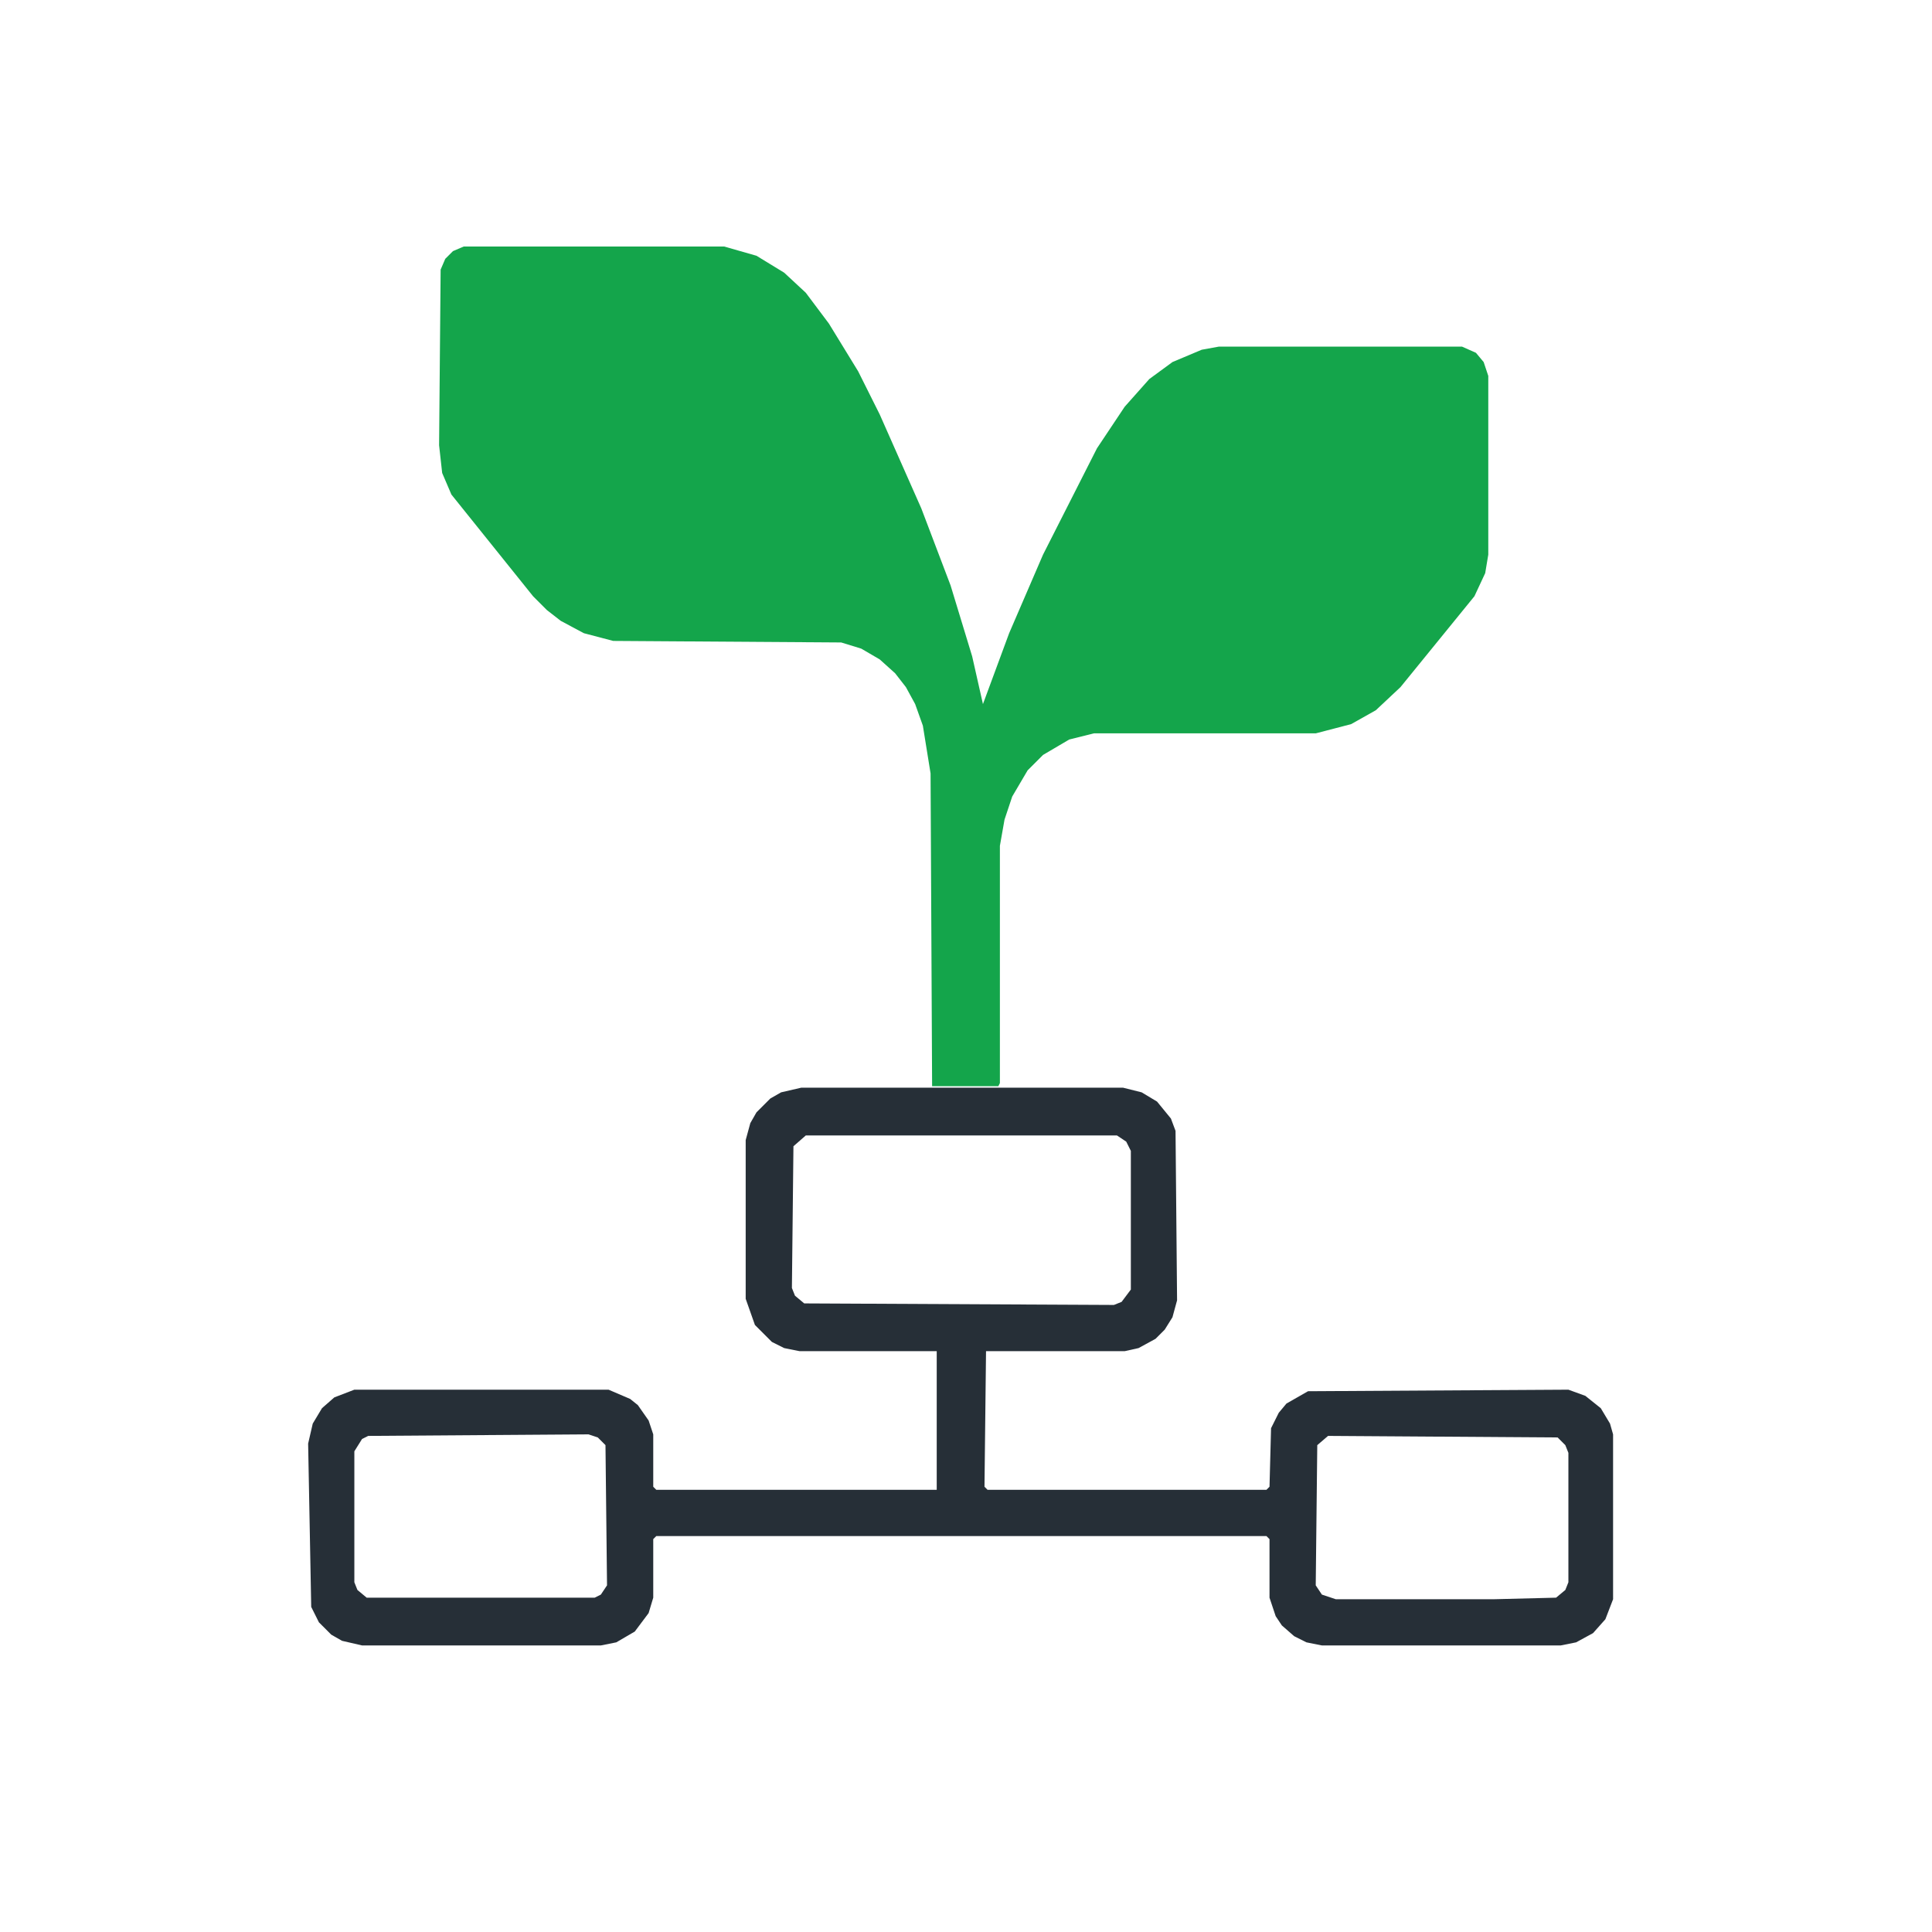
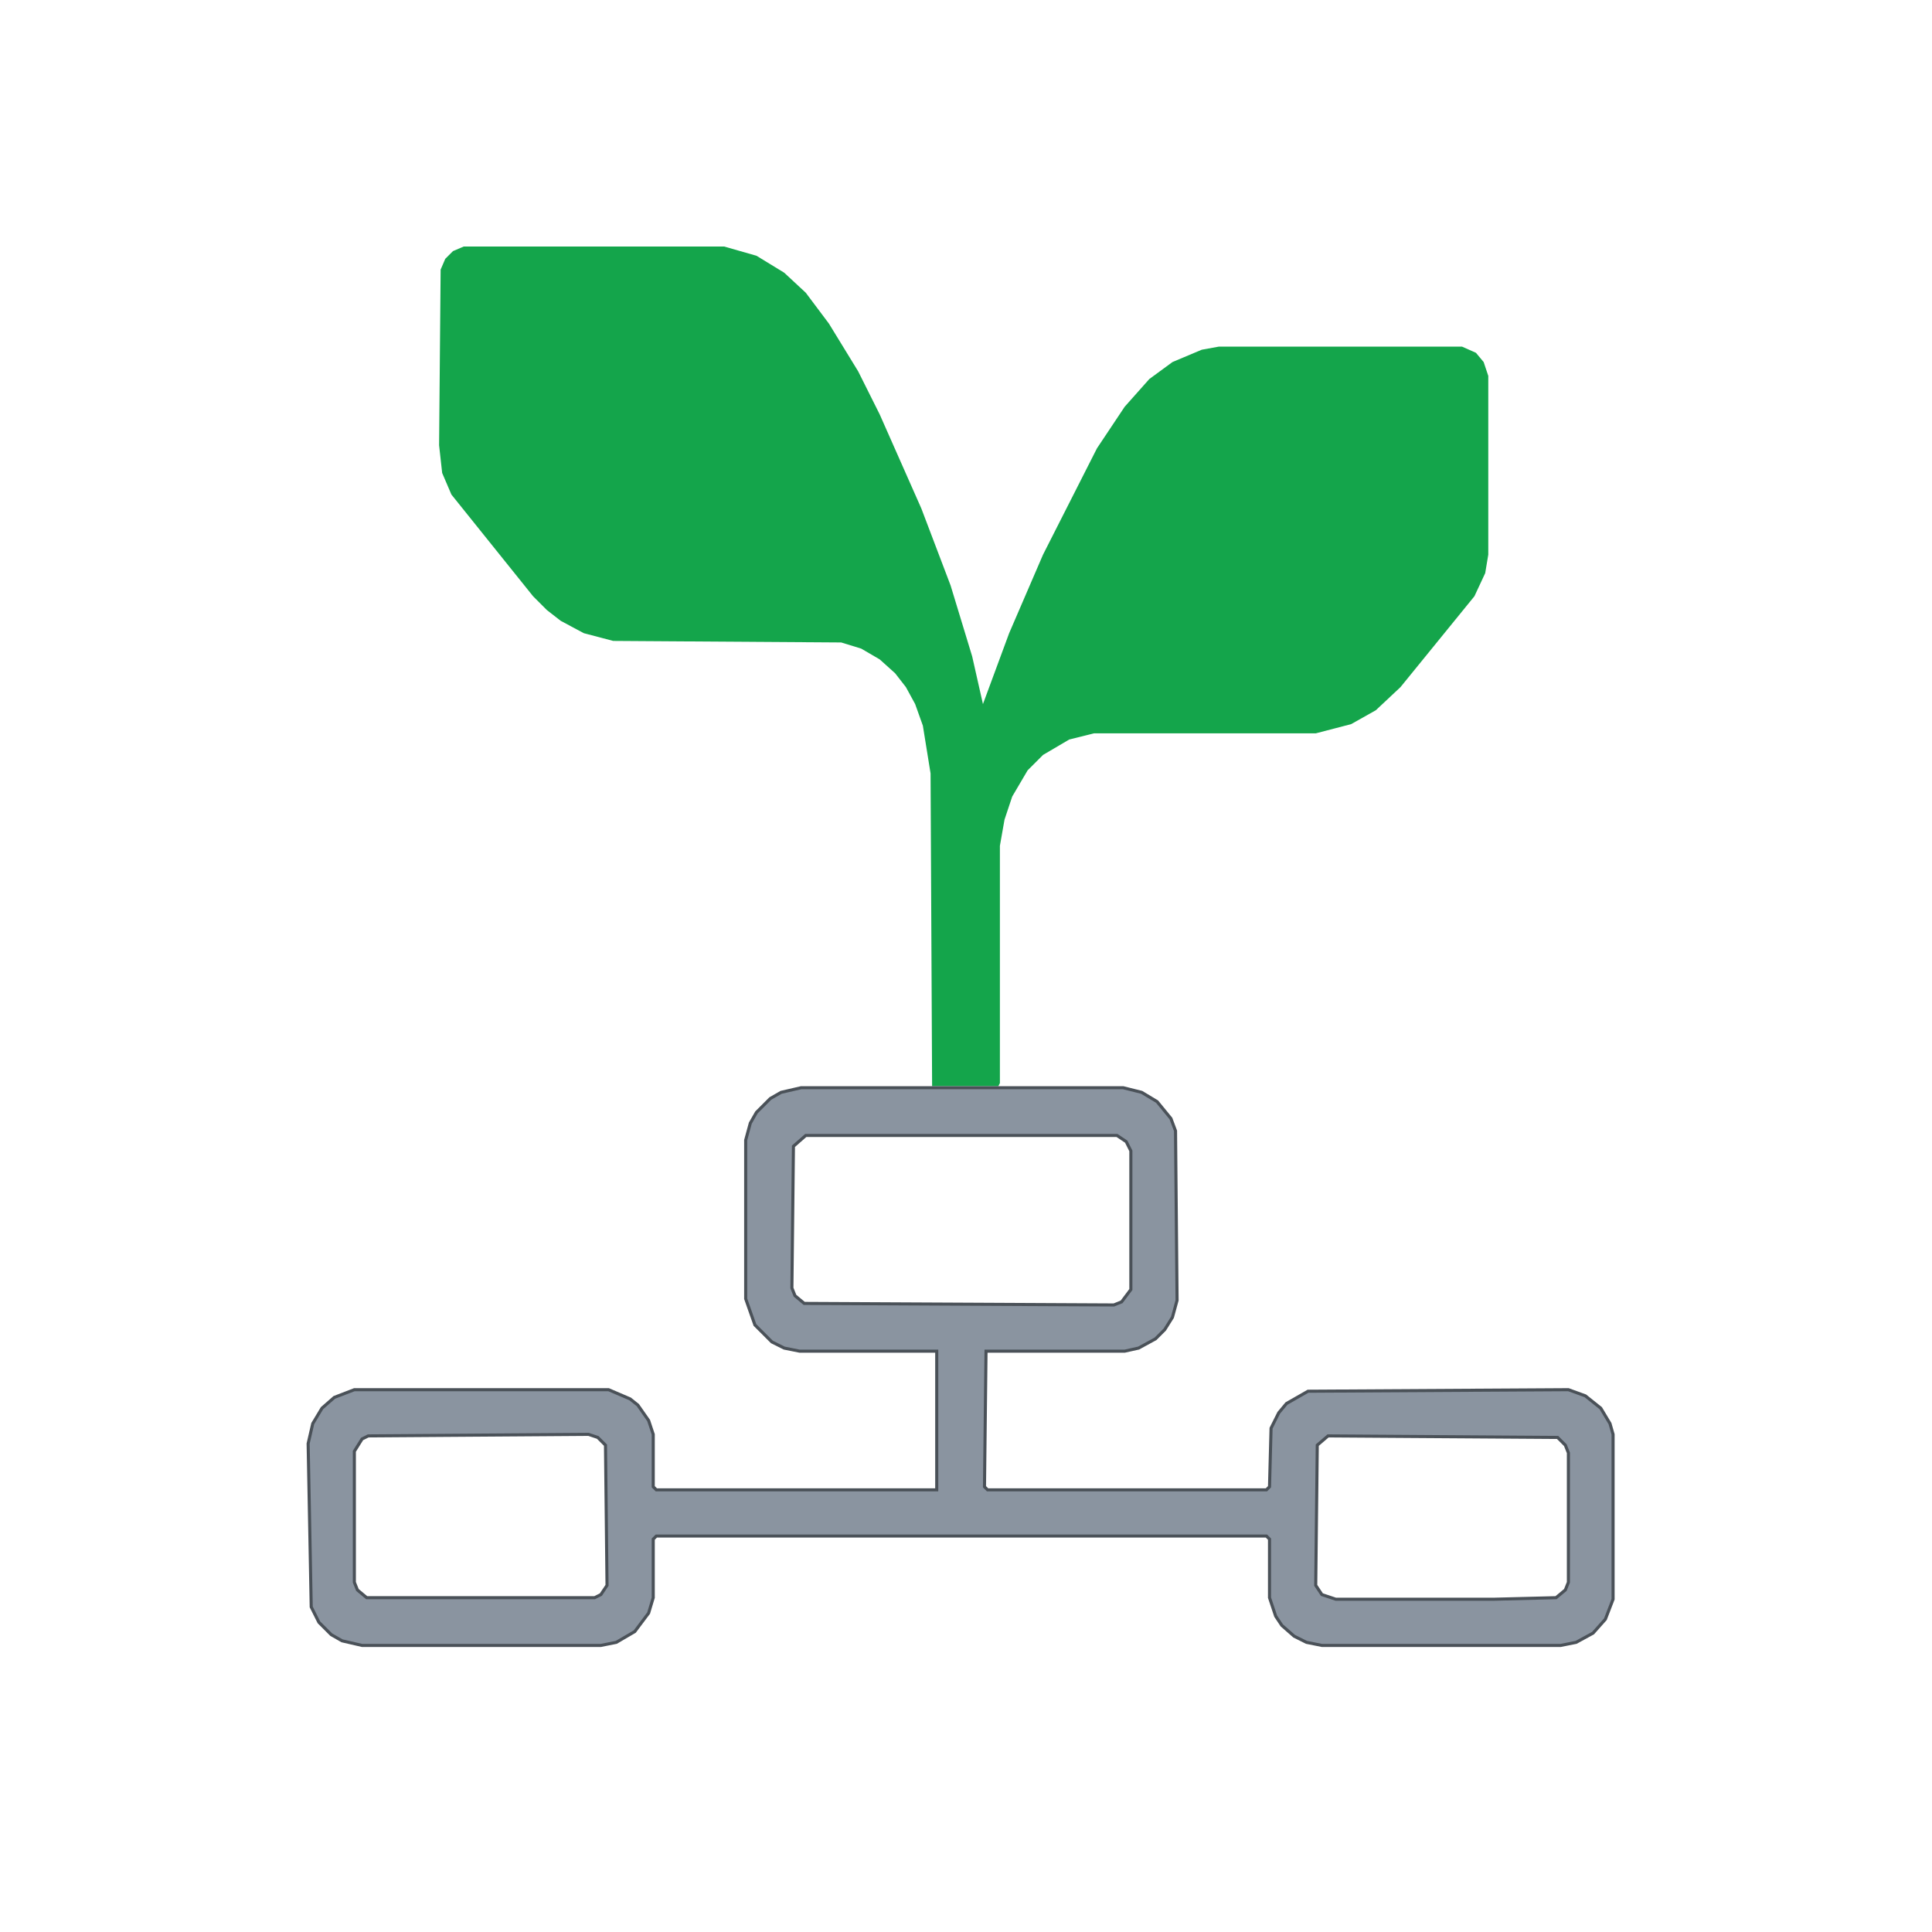
<svg xmlns="http://www.w3.org/2000/svg" viewBox="0 0 1254 1254" width="512" height="512" role="img" aria-label="PlantUML interactive editor icon">
  <path d="M 286 175 L 285 289 L 287 307 L 293 321 L 346 387 L 355 396 L 364 403 L 379 411 L 398 416 L 546 417 L 559 421 L 571 428 L 581 437 L 588 446 L 594 457 L 599 471 L 604 502 L 605 705 L 648 705 L 649 703 L 649 549 L 652 532 L 657 517 L 667 500 L 677 490 L 694 480 L 710 476 L 854 476 L 877 470 L 893 461 L 909 446 L 957 387 L 964 372 L 966 360 L 966 244 L 963 235 L 958 229 L 949 225 L 791 225 L 780 227 L 761 235 L 746 246 L 730 264 L 712 291 L 677 360 L 655 411 L 638 457 L 631 426 L 617 380 L 598 330 L 571 269 L 557 241 L 538 210 L 523 190 L 509 177 L 491 166 L 470 160 L 301 160 L 294 163 L 289 168 Z" fill="#14A54B" />
-   <path d="M 200 937 L 202 1043 L 207 1053 L 215 1061 L 222 1065 L 235 1068 L 390 1068 L 400 1066 L 412 1059 L 421 1047 L 424 1037 L 424 999 L 426 997 L 822 997 L 824 999 L 824 1037 L 828 1049 L 832 1055 L 840 1062 L 848 1066 L 858 1068 L 1013 1068 L 1023 1066 L 1034 1060 L 1042 1051 L 1047 1038 L 1047 931 L 1045 924 L 1039 914 L 1029 906 L 1018 902 L 849 903 L 835 911 L 830 917 L 825 927 L 824 965 L 822 967 L 641 967 L 639 965 L 640 877 L 730 877 L 739 875 L 750 869 L 756 863 L 761 855 L 764 844 L 763 734 L 760 726 L 751 715 L 741 709 L 729 706 L 520 706 L 507 709 L 500 713 L 491 722 L 487 729 L 484 740 L 484 843 L 490 860 L 501 871 L 509 875 L 519 877 L 608 877 L 608 967 L 426 967 L 424 965 L 424 931 L 421 922 L 414 912 L 409 908 L 395 902 L 230 902 L 217 907 L 209 914 L 203 924 Z  M 855 938 L 862 932 L 1011 933 L 1016 938 L 1018 943 L 1018 1027 L 1016 1032 L 1010 1037 L 970 1038 L 867 1038 L 858 1035 L 854 1029 Z  M 393 938 L 394 1029 L 390 1035 L 386 1037 L 238 1037 L 232 1032 L 230 1027 L 230 942 L 235 934 L 239 932 L 382 931 L 388 933 Z  M 515 744 L 523 737 L 725 737 L 731 741 L 734 747 L 734 837 L 728 845 L 723 847 L 522 846 L 516 841 L 514 836 Z" fill="#262F37" fill-rule="evenodd" clip-rule="evenodd" />
+   <path d="M 200 937 L 202 1043 L 207 1053 L 215 1061 L 222 1065 L 235 1068 L 390 1068 L 400 1066 L 412 1059 L 421 1047 L 424 1037 L 424 999 L 426 997 L 822 997 L 824 999 L 824 1037 L 828 1049 L 832 1055 L 840 1062 L 848 1066 L 858 1068 L 1013 1068 L 1023 1066 L 1034 1060 L 1042 1051 L 1047 1038 L 1047 931 L 1045 924 L 1039 914 L 1029 906 L 1018 902 L 849 903 L 835 911 L 830 917 L 825 927 L 824 965 L 822 967 L 641 967 L 639 965 L 640 877 L 730 877 L 739 875 L 750 869 L 756 863 L 761 855 L 764 844 L 763 734 L 760 726 L 751 715 L 741 709 L 729 706 L 520 706 L 507 709 L 500 713 L 491 722 L 487 729 L 484 740 L 484 843 L 490 860 L 501 871 L 509 875 L 519 877 L 608 877 L 608 967 L 426 967 L 424 965 L 424 931 L 421 922 L 414 912 L 409 908 L 395 902 L 230 902 L 217 907 L 209 914 L 203 924 Z  M 855 938 L 862 932 L 1011 933 L 1016 938 L 1018 943 L 1018 1027 L 1016 1032 L 1010 1037 L 970 1038 L 867 1038 L 858 1035 L 854 1029 Z  M 393 938 L 394 1029 L 390 1035 L 386 1037 L 238 1037 L 232 1032 L 230 1027 L 230 942 L 235 934 L 239 932 L 382 931 L 388 933 Z  M 515 744 L 523 737 L 725 737 L 731 741 L 734 747 L 734 837 L 728 845 L 723 847 L 522 846 L 516 841 L 514 836 Z" fill="#8A94A0" fill-rule="evenodd" clip-rule="evenodd" stroke="#4A5158" stroke-width="2" />
</svg>
